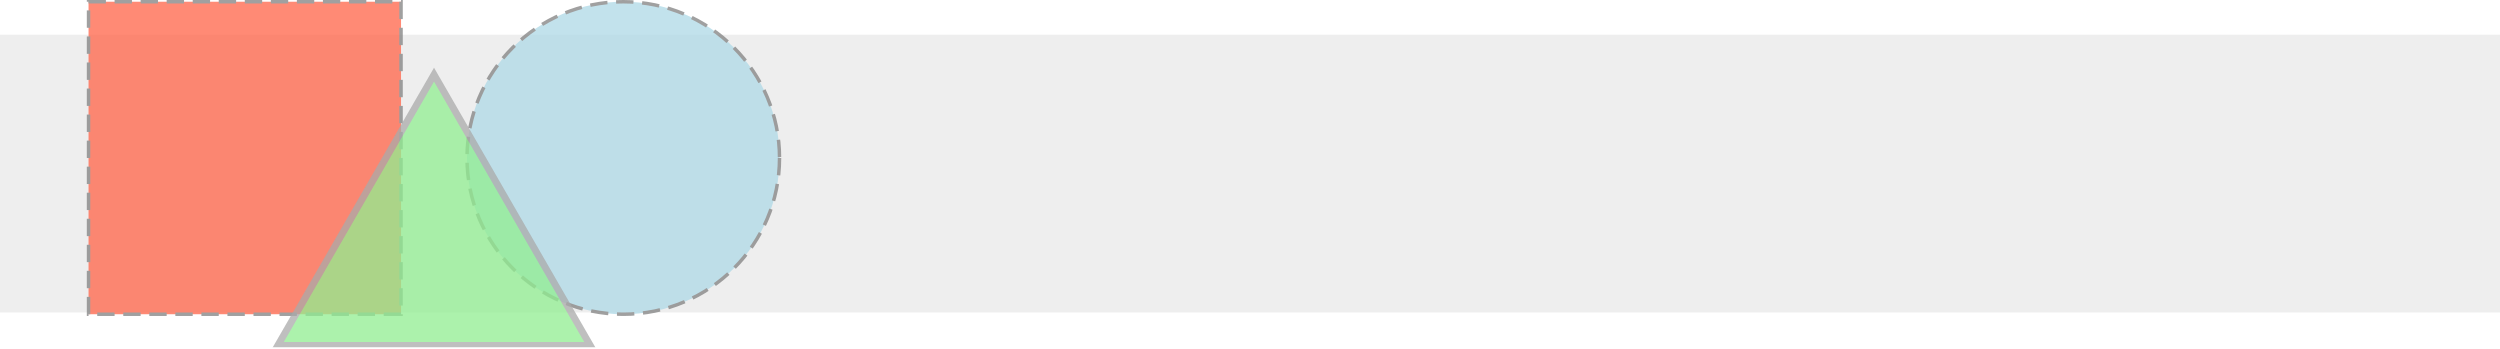
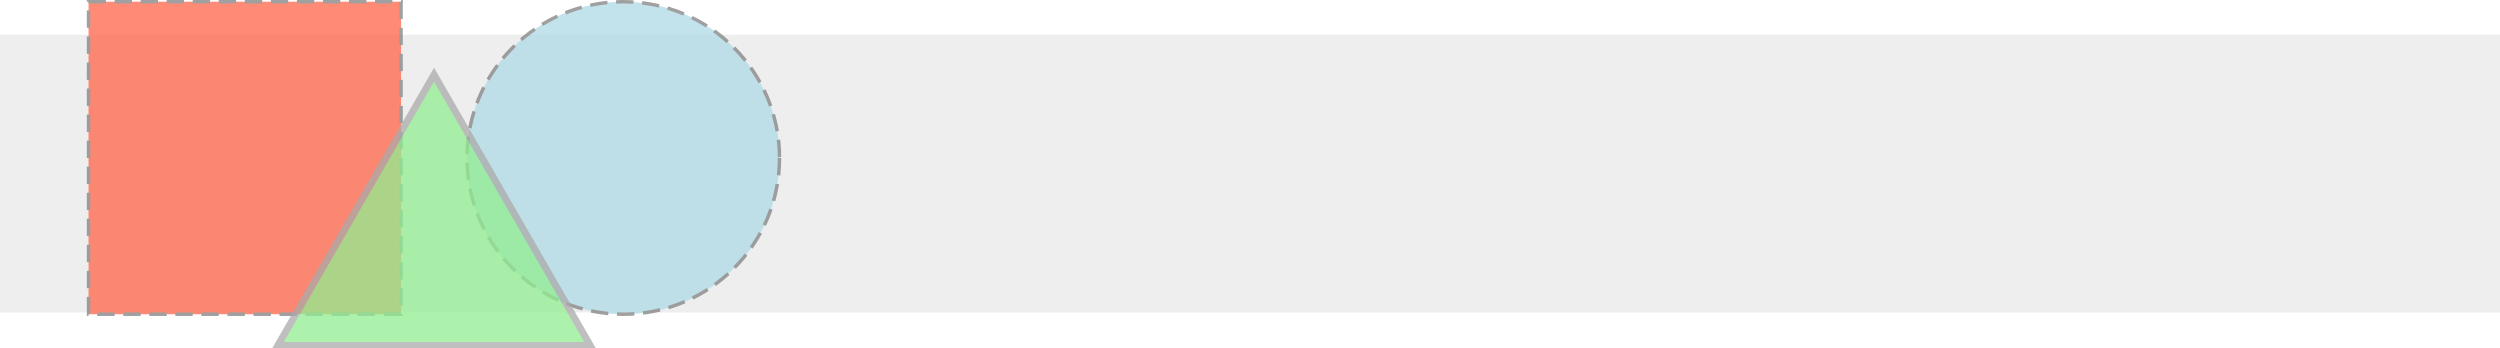
- <svg xmlns="http://www.w3.org/2000/svg">
-   <svg width="1440" height="200">
-     <rect x="0" y="20" width="1440" height="160" fill="rgba(222,222,222,0.5)" />
-     <rect x="51" y="1" width="180" height="180" fill="tomato" stroke-dasharray="10 5" stroke-width="2px" stroke="gray" opacity="0.75" />
-     <circle cx="359" cy="91" r="90" fill="lightblue" stroke-dasharray="10 5" stroke-width="2" stroke="gray" opacity="0.75" />
-     <polygon points="160 199 340 199 250 43 160 199" fill="lightgreen" stroke-width="4" stroke="darkgray" opacity="0.75" />
-   </svg>
+ <svg xmlns="http://www.w3.org/2000/svg" width="1440" height="200">
+   <rect x="0" y="20" width="1440" height="160" fill="rgba(222,222,222,0.5)" />
+   <rect x="51" y="1" width="180" height="180" fill="tomato" stroke-dasharray="10 5" stroke-width="2px" stroke="gray" opacity="0.75" />
+   <circle cx="359" cy="91" r="90" fill="lightblue" stroke-dasharray="10 5" stroke-width="2" stroke="gray" opacity="0.75" />
+   <polygon points="160 199 340 199 250 43 160 199" fill="lightgreen" stroke-width="4" stroke="darkgray" opacity="0.75" />
</svg>
